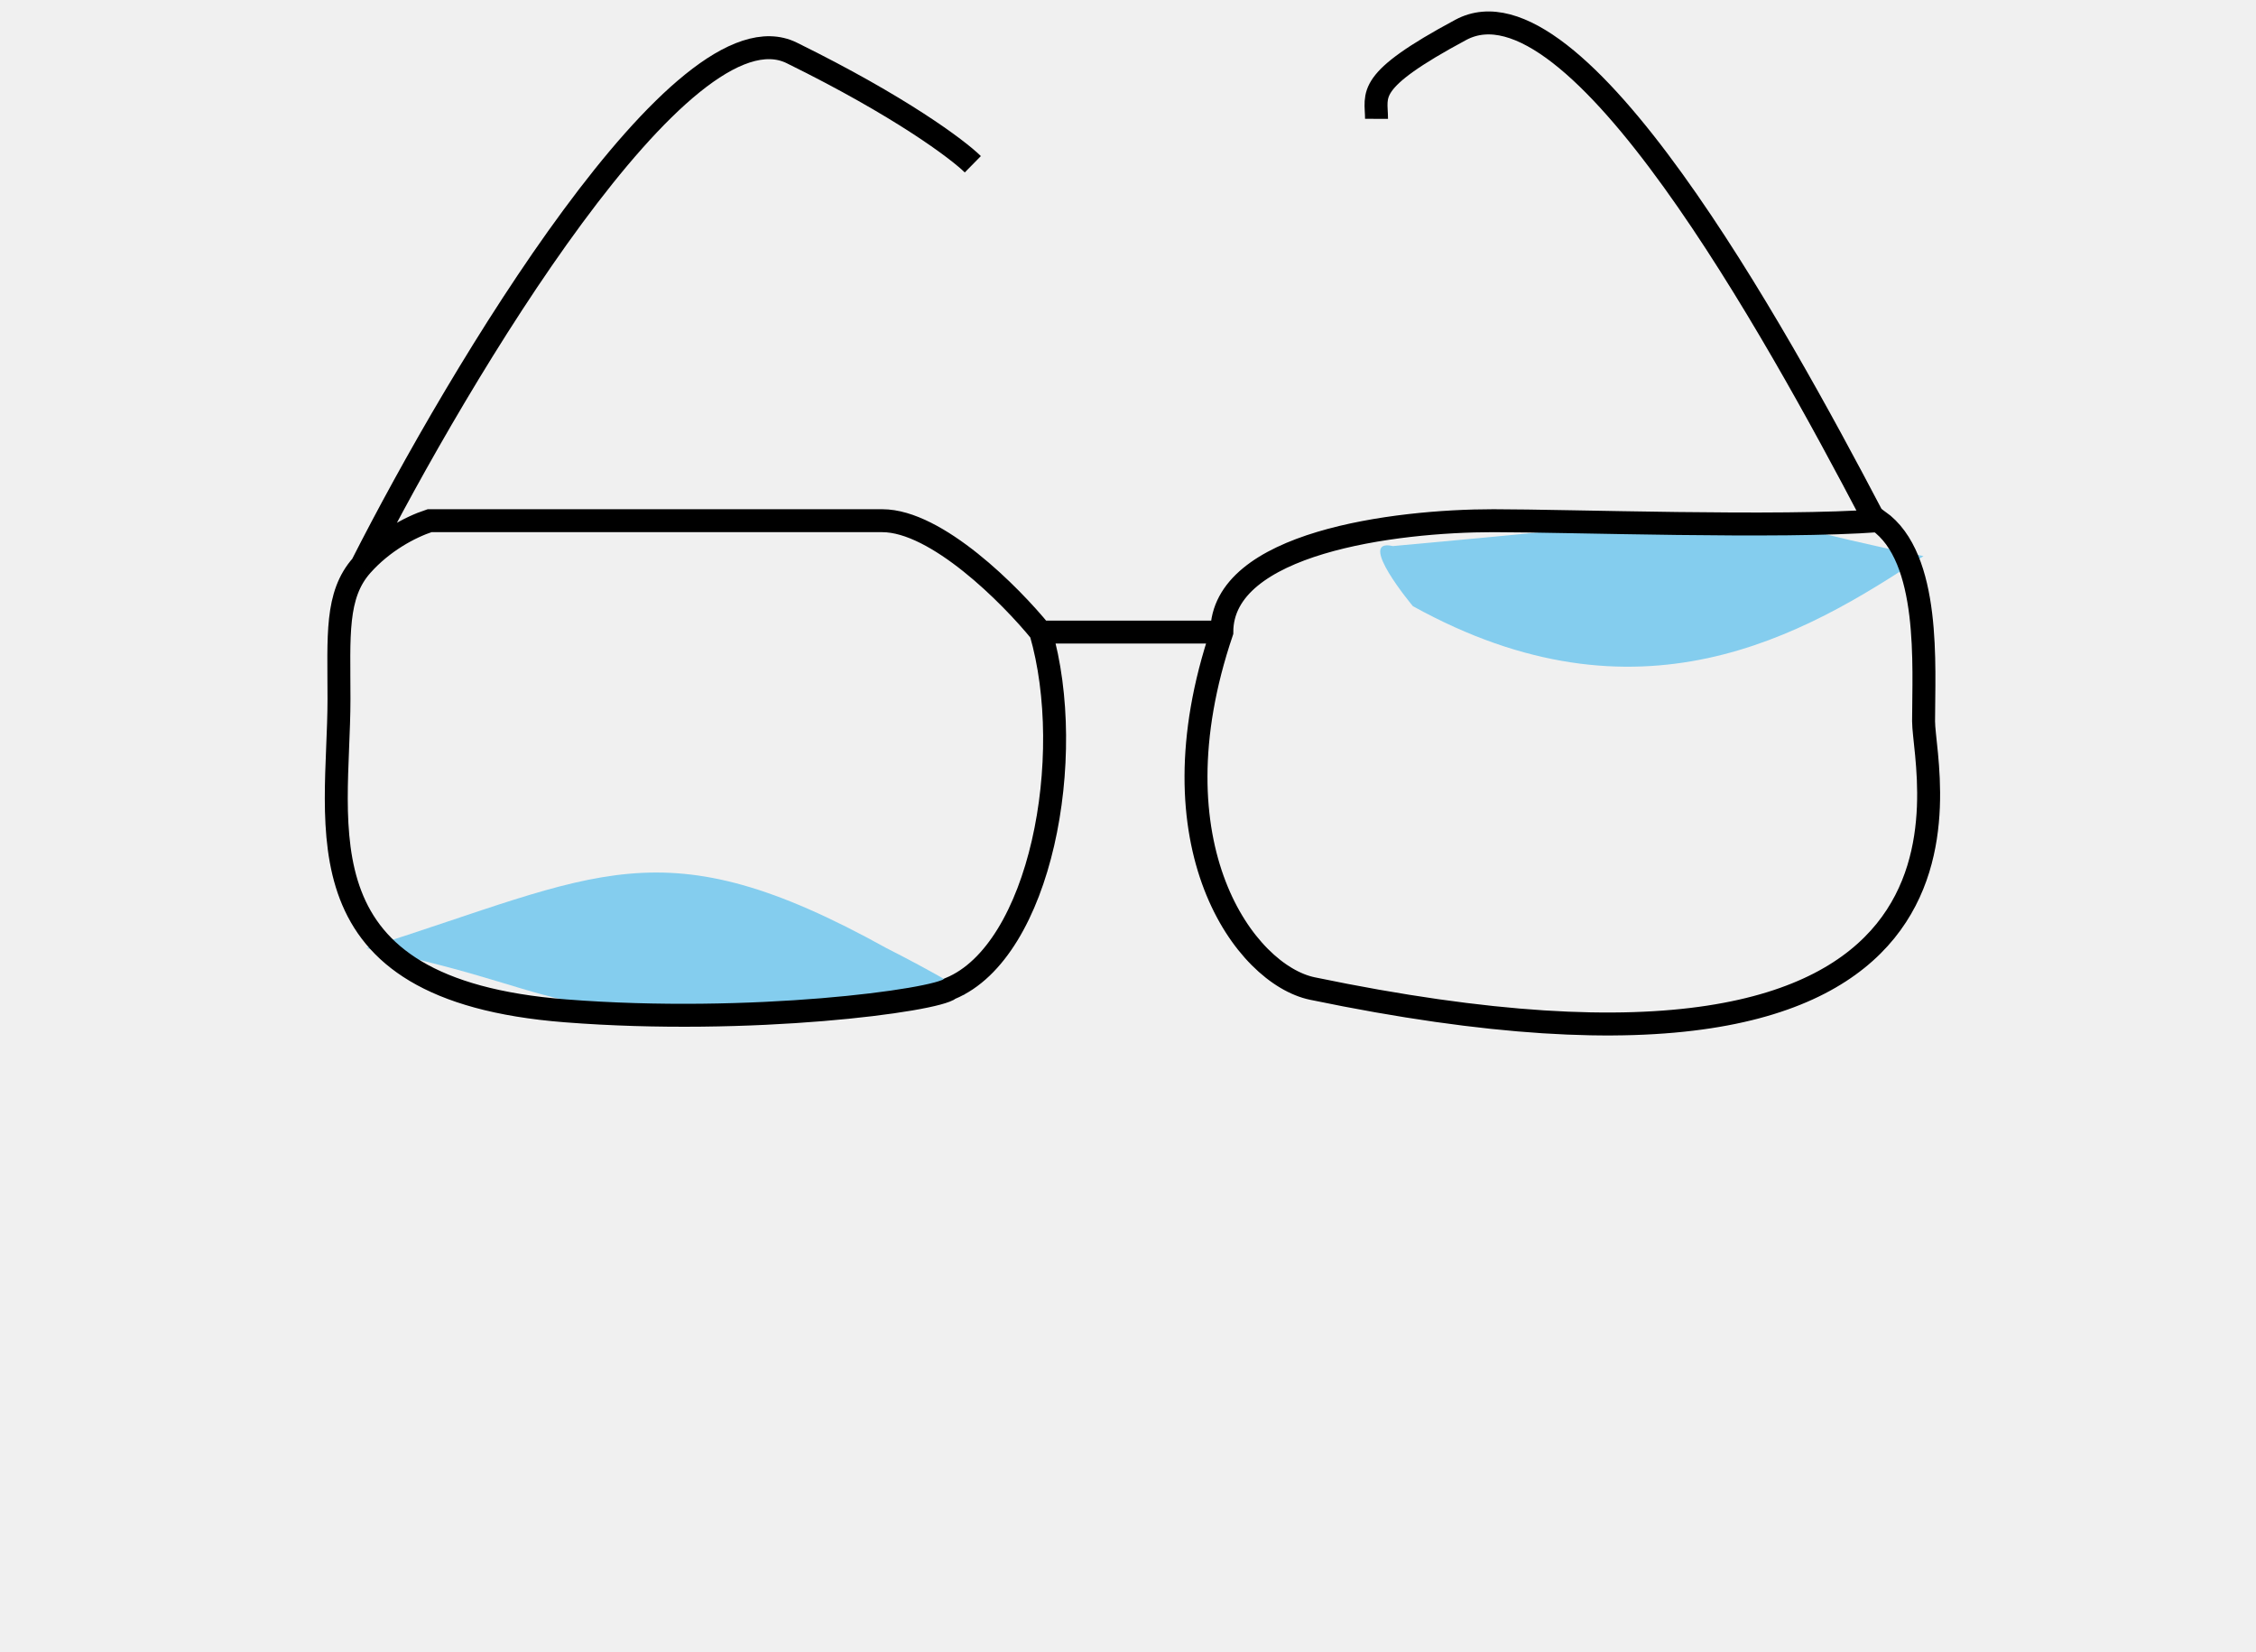
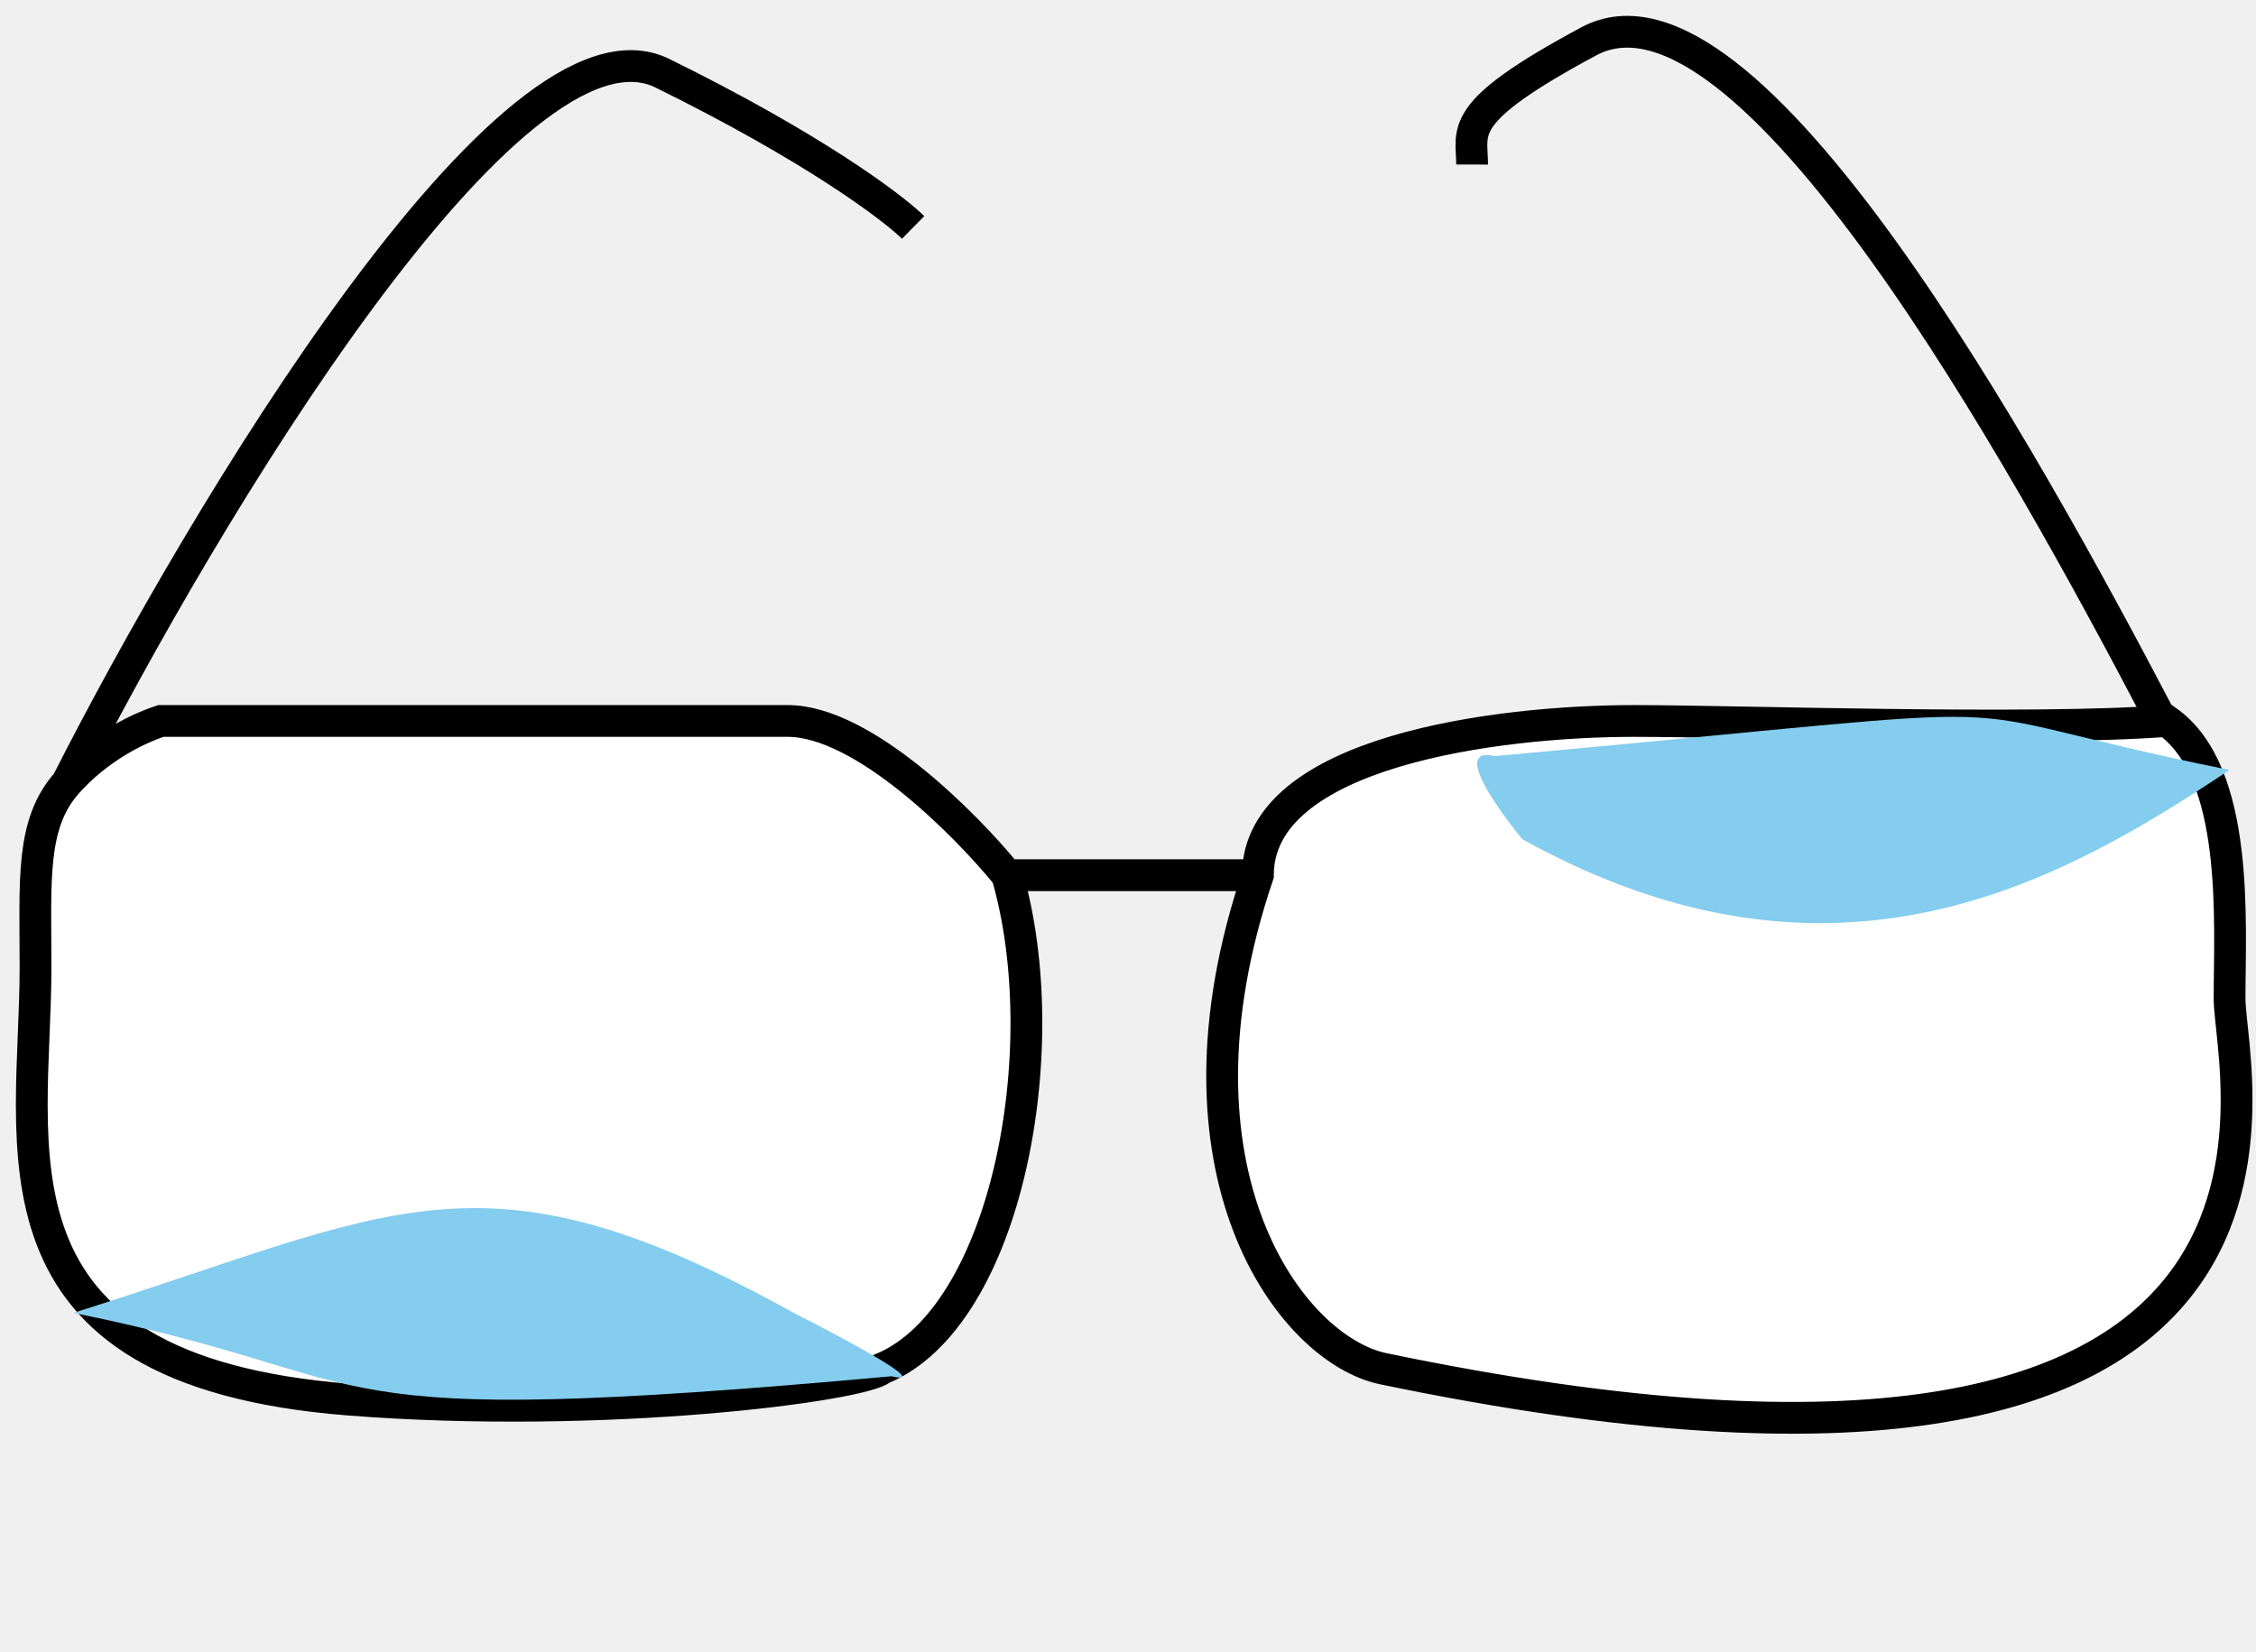
- <svg xmlns="http://www.w3.org/2000/svg" width="71" height="52" viewBox="0 0 71 72" fill="none">
+ <svg xmlns="http://www.w3.org/2000/svg" width="71" height="52" viewBox="0 0 71 52" fill="none">
+   <path d="M39.588 27.549H31.697C33.276 32.986 31.697 41.454 27.751 43.084C27.154 43.611 19.064 44.69 10.982 44.056C-0.819 43.129 1.119 36.06 1.118 30.462C1.118 27.708 0.958 25.934 2.113 24.637C3.021 23.616 4.195 22.98 5.064 22.694H24.792C27.16 22.694 30.382 25.931 31.697 27.549H39.588C39.588 23.654 47.111 22.694 51.425 22.694C54.676 22.694 63.92 23.018 68.195 22.694C70.496 24.313 70.168 29.048 70.168 31.433C70.168 33.819 74.619 49.544 43.534 43.084C40.619 42.479 36.432 36.87 39.588 27.549Z" fill="white" />
+   <path d="M31.697 27.549H39.588M31.697 27.549C30.382 25.931 27.16 22.694 24.792 22.694C22.425 22.694 10.653 22.694 5.064 22.694C4.195 22.98 3.021 23.616 2.113 24.637M31.697 27.549C33.276 32.986 31.697 41.454 27.751 43.084C27.154 43.611 19.064 44.69 10.982 44.056C-0.819 43.129 1.119 36.06 1.118 30.462C1.118 27.708 0.958 25.934 2.113 24.637M39.588 27.549C39.588 23.654 47.111 22.694 51.425 22.694C54.676 22.694 63.92 23.018 68.195 22.694C70.496 24.313 70.168 29.048 70.168 31.433C70.168 33.819 74.619 49.544 43.534 43.084C40.619 42.479 36.432 36.87 39.588 27.549ZM2.113 24.637C6.384 16.222 16.111 -0.025 20.846 2.305C25.581 4.635 28.08 6.512 28.738 7.159" stroke="black" />
  <path d="M67.906 22.439C63.7 14.415 54.988 -1.373 50.002 1.301C45.792 3.56 46.331 4.1 46.33 5.179" stroke="black" />
  <path d="M28.052 43.321C8.855 45.066 12.771 43.444 2.31 41.326C12.449 38.134 15.133 35.868 24.979 41.325C24.979 41.325 29.681 43.699 28.052 43.321Z" fill="#84CDEE" />
  <path d="M47.041 23.8C66.238 22.055 59.704 22.119 70.165 24.237C64.929 27.727 57.759 31.875 47.913 26.418C47.913 26.418 45.411 23.423 47.041 23.8Z" fill="#84CDEE" />
-   <path d="M31.697 27.549H39.588M31.697 27.549C30.382 25.931 27.16 22.694 24.792 22.694C22.425 22.694 10.653 22.694 5.064 22.694C4.195 22.98 3.021 23.616 2.113 24.637M31.697 27.549C33.276 32.986 31.697 41.454 27.751 43.084C27.154 43.611 19.064 44.69 10.982 44.056C-0.819 43.129 1.119 36.06 1.118 30.462C1.118 27.708 0.958 25.934 2.113 24.637M39.588 27.549C39.588 23.654 47.111 22.694 51.425 22.694C54.676 22.694 63.92 23.018 68.195 22.694C70.496 24.313 70.168 29.048 70.168 31.433C70.168 33.819 74.619 49.544 43.534 43.084C40.619 42.479 36.432 36.87 39.588 27.549ZM2.113 24.637C6.384 16.222 16.111 -0.025 20.846 2.305C25.581 4.635 28.08 6.512 28.738 7.159" stroke="black" />
</svg>
